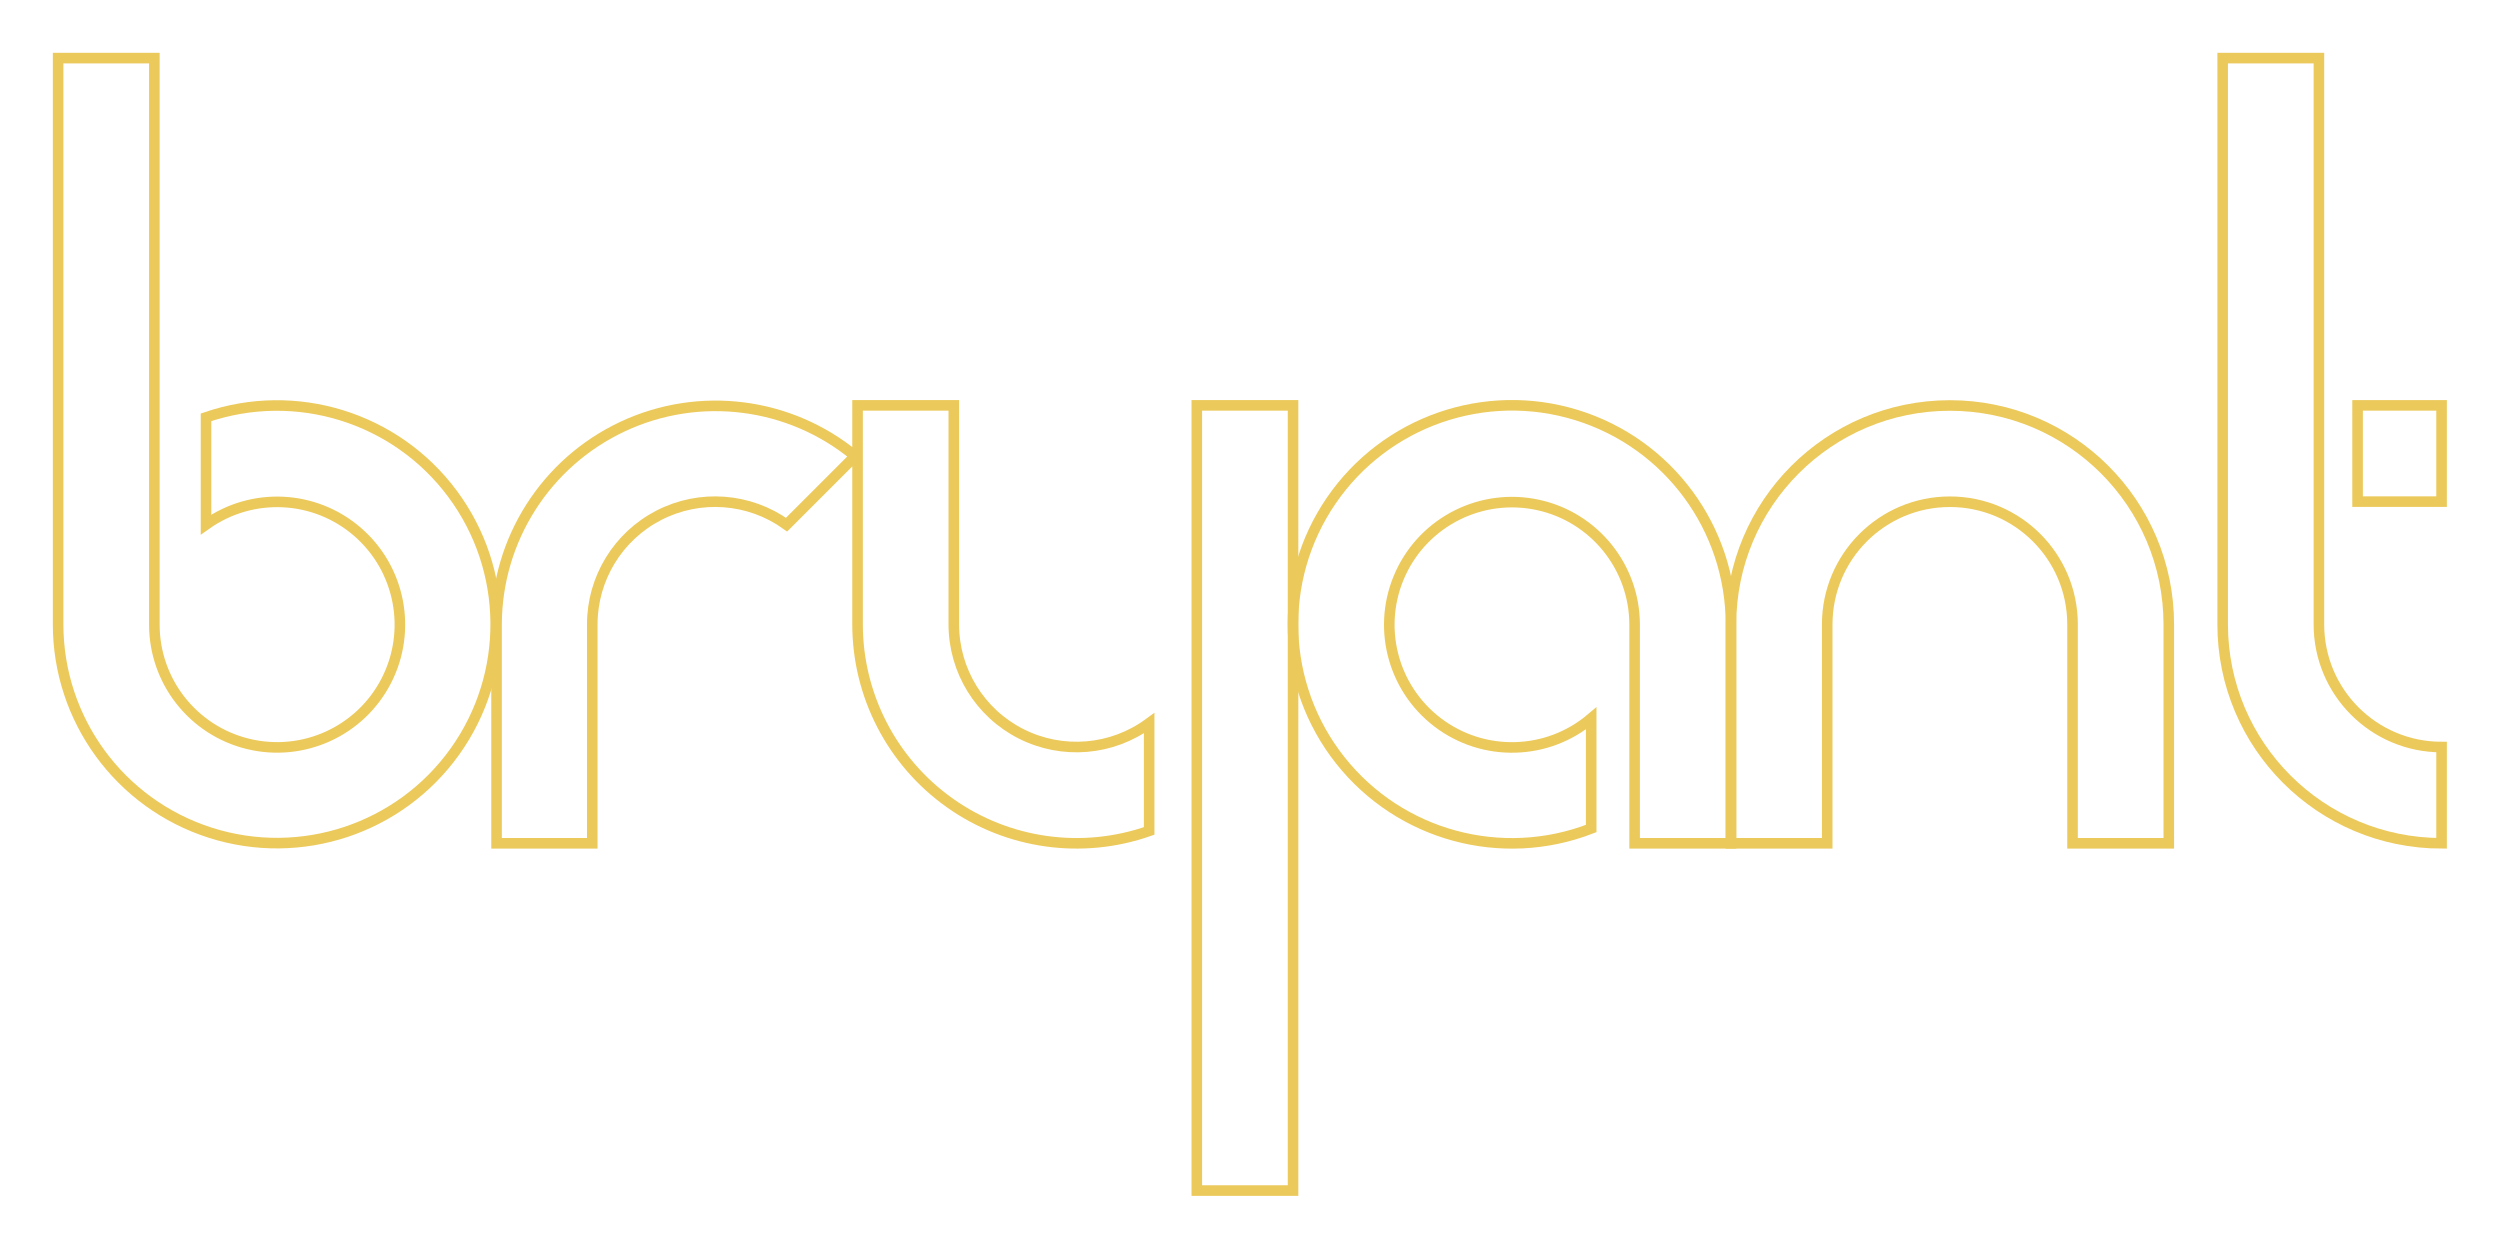
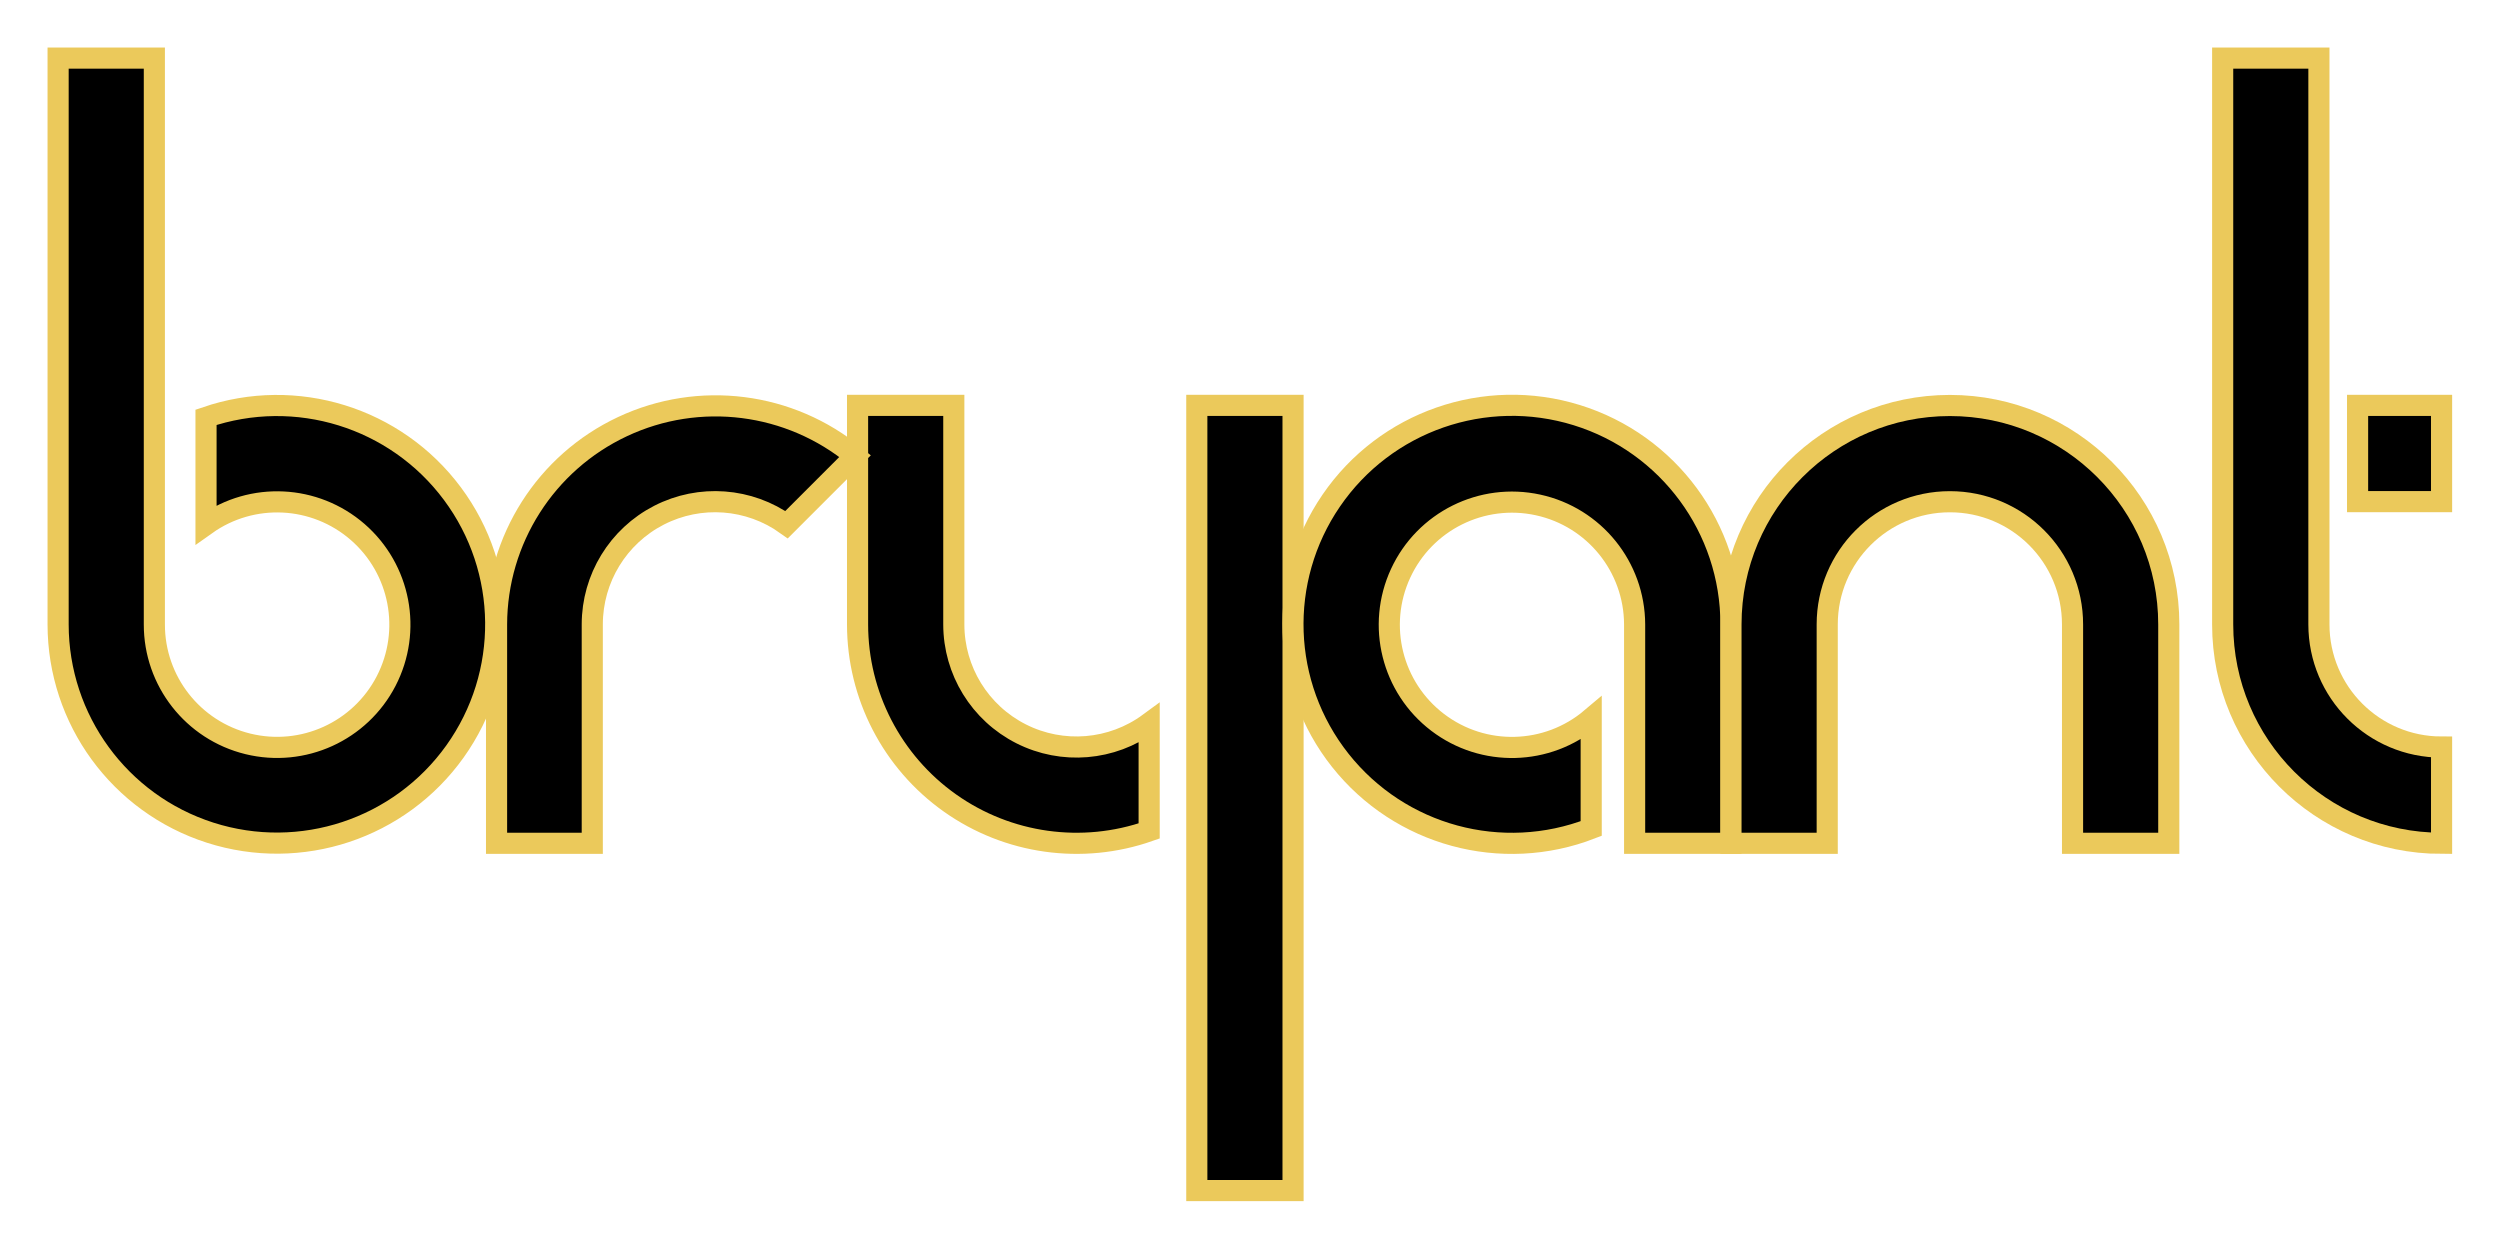
<svg xmlns="http://www.w3.org/2000/svg" viewBox="-5 -5 236.63 118.22">
  <defs>
    <style>
      .cls-1{fill:none;stroke:#ebc95b;stroke-miterlimit:10}
    </style>
  </defs>
  <g id="Layer_2" data-name="Layer 2">
    <g id="logo_2" data-name="logo 2">
-       <path d="M9.61.5H.5v53.6a20.71 20.71 0 1 0 14-19.6v10.15a11.62 11.62 0 1 1-4.89 9.45Z" class="cls-1" />
-       <path d="M51.06 74.82V54.1a11.62 11.62 0 0 1 18.39-9.44l6.49-6.49A20.73 20.73 0 0 0 42 54.1v20.72Zm57.22-41.45h9.11v74.32h-9.11zm-23 0V54.1a11.61 11.61 0 0 0 18.49 9.35v10.2a20.73 20.73 0 0 1-27.6-19.55V33.37Z" class="cls-1" />
-       <path d="M145.61 73.42a20.73 20.73 0 1 1 13.23-19.32v20.72h-9.12V54.1a11.61 11.61 0 1 0-4.11 8.9v10.42Z" class="cls-1" />
-       <path d="M158.84 74.82V54.1a20.72 20.72 0 1 1 41.44 0v20.72h-9.11V54.1a11.61 11.61 0 1 0-23.22 0v20.72Zm67.26 0a20.72 20.72 0 0 1-20.72-20.72V.5h9.11v53.6a11.61 11.61 0 0 0 11.61 11.61Z" class="cls-1" />
-       <path d="M218.15 33.37h7.95v9.11h-7.95zm7.95 36.9Z" class="cls-1" />
+       <path d="M9.61.5H.5v53.6a20.71 20.71 0 1 0 14-19.6v10.15a11.62 11.62 0 1 1-4.89 9.45Z" class="path" stroke="#ebc95b" stroke-width="2" />
+       <path d="M51.06 74.82V54.1a11.62 11.62 0 0 1 18.39-9.44l6.49-6.49A20.73 20.73 0 0 0 42 54.1v20.72Zm57.22-41.45h9.11v74.32h-9.11zm-23 0V54.1a11.61 11.61 0 0 0 18.49 9.35v10.2a20.73 20.73 0 0 1-27.6-19.55V33.37Z" class="path" stroke="#ebc95b" stroke-width="2" />
+       <path d="M145.61 73.42a20.73 20.73 0 1 1 13.23-19.32v20.72h-9.12V54.1a11.61 11.61 0 1 0-4.11 8.9v10.42Z" class="path" stroke="#ebc95b" stroke-width="2" />
+       <path d="M158.84 74.82V54.1a20.72 20.72 0 1 1 41.44 0v20.72h-9.11V54.1a11.61 11.61 0 1 0-23.22 0v20.72Zm67.26 0a20.72 20.72 0 0 1-20.72-20.72V.5h9.11v53.6a11.61 11.61 0 0 0 11.61 11.61Z" class="path" stroke="#ebc95b" stroke-width="2" />
+       <path d="M218.15 33.37h7.95v9.11h-7.95zm7.95 36.9Z" class="path" stroke="#ebc95b" stroke-width="2" />
    </g>
  </g>
</svg>
